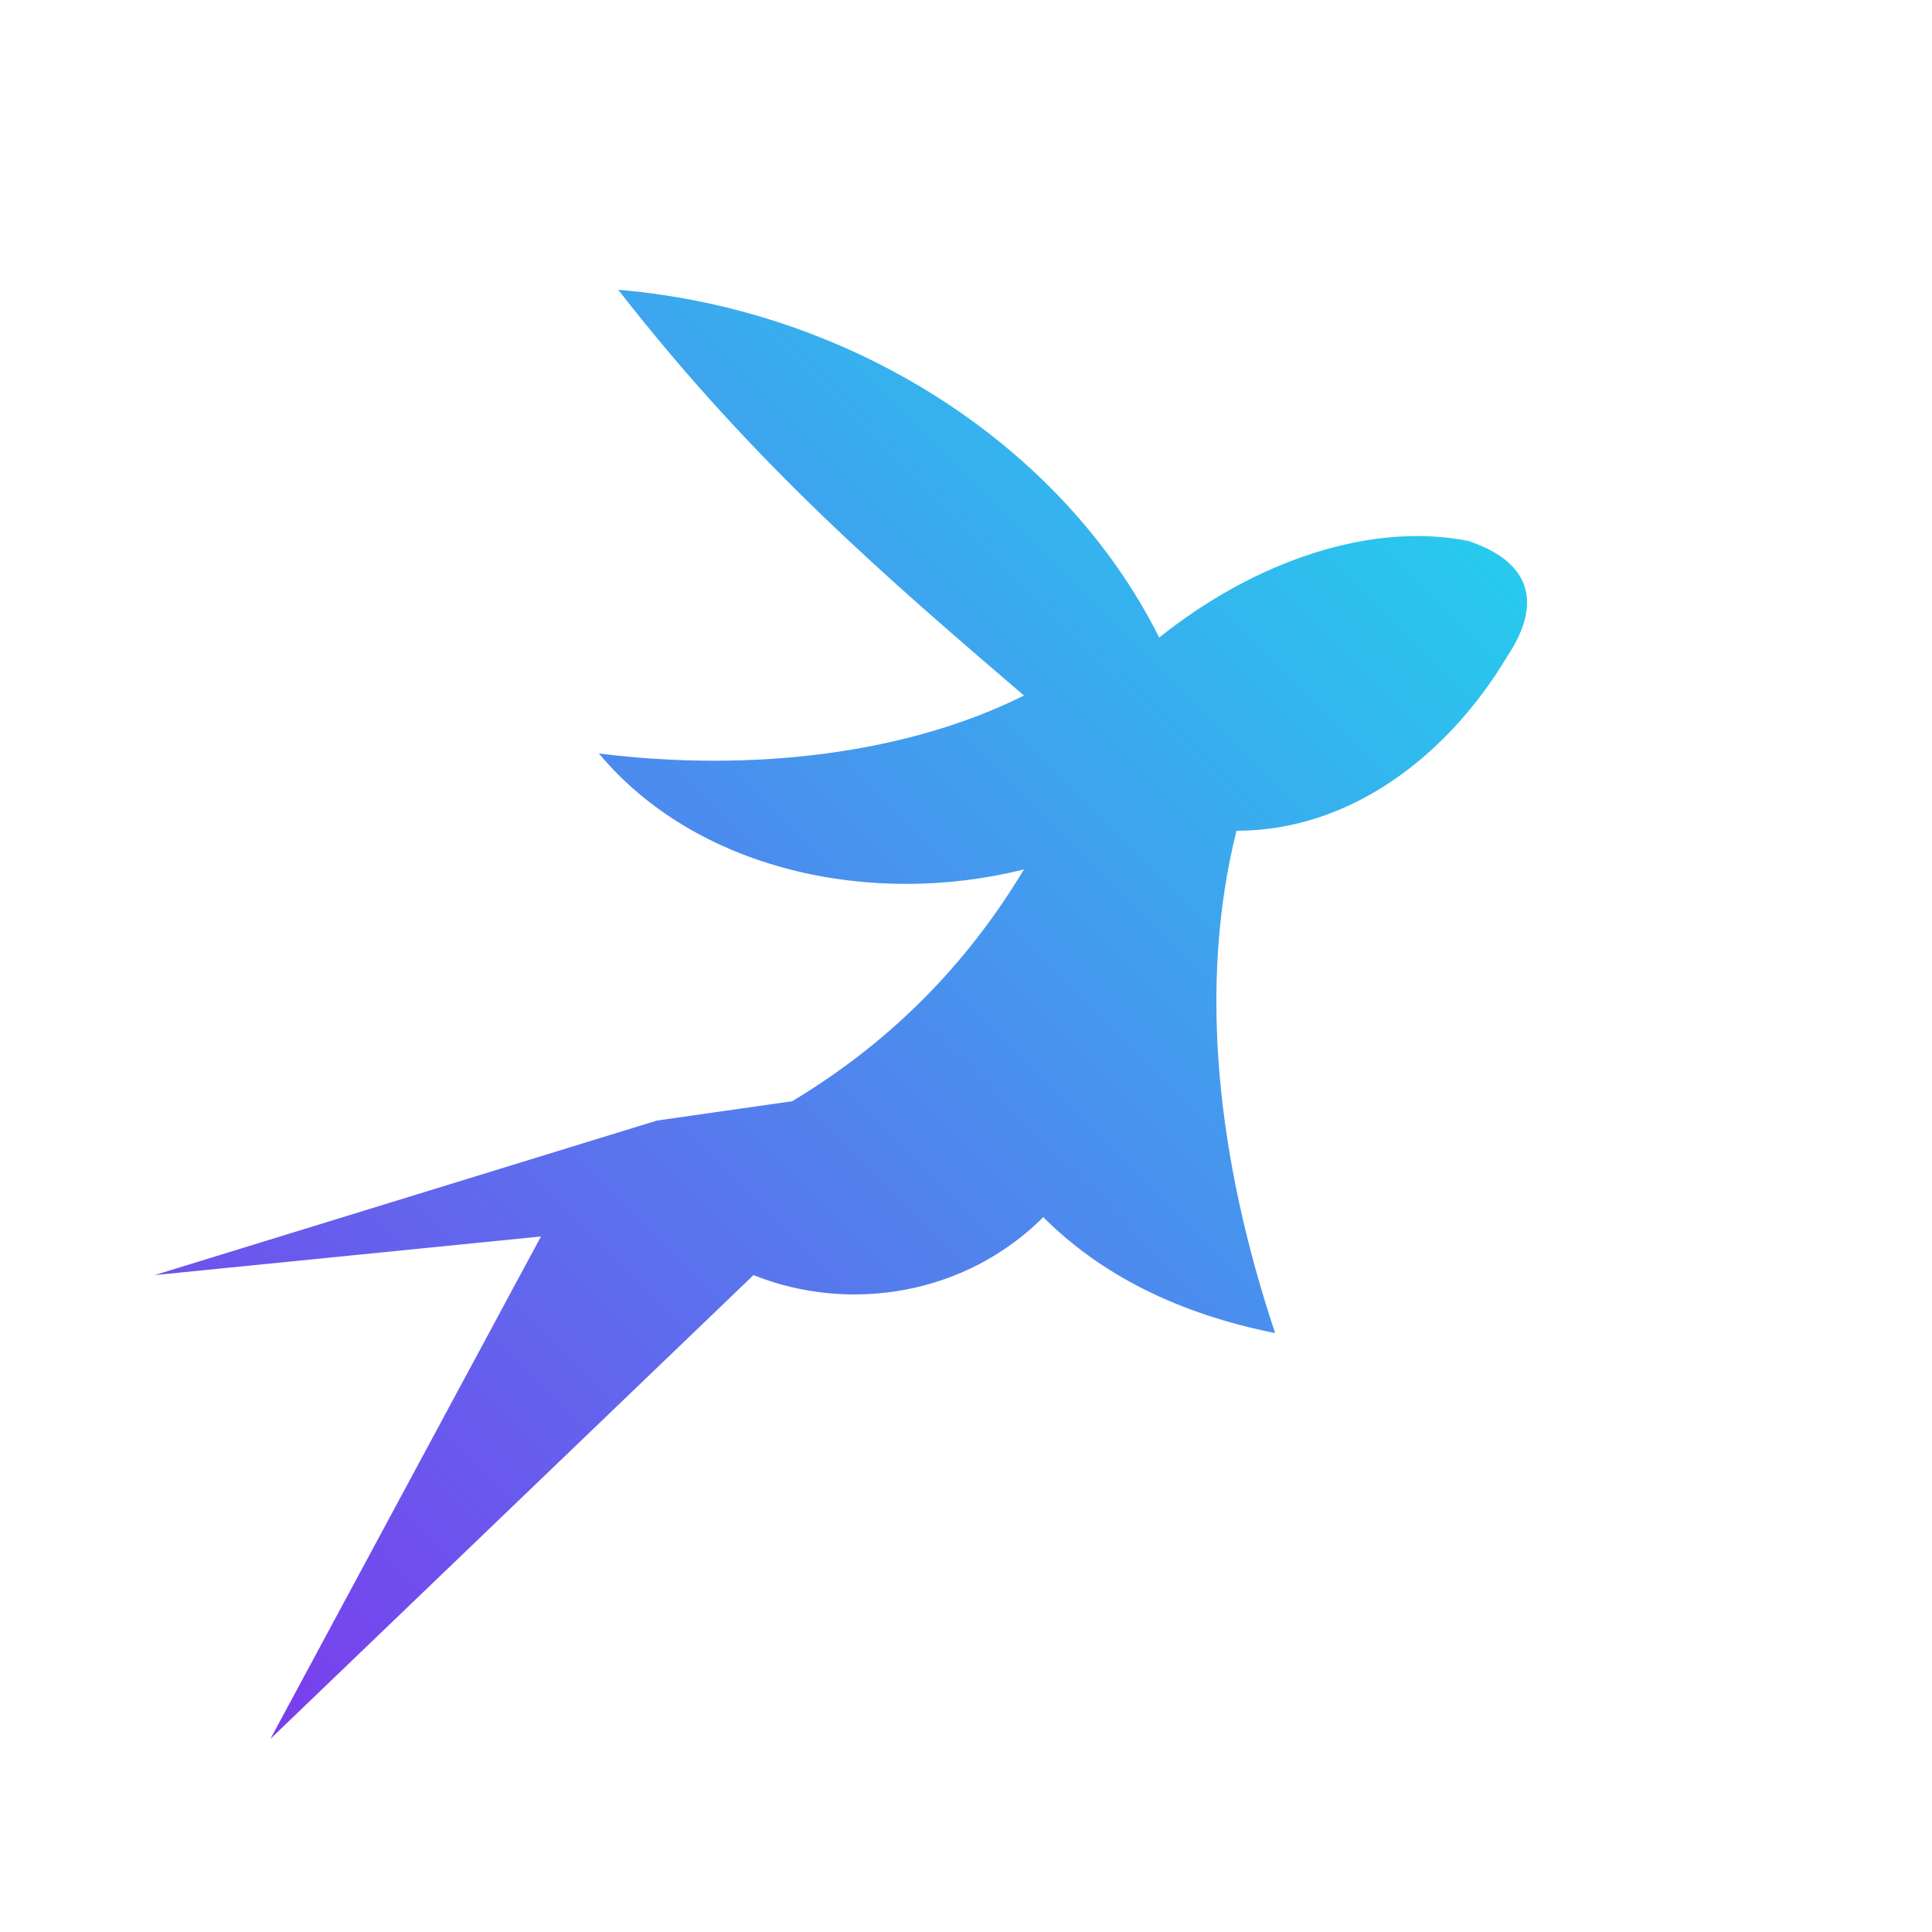
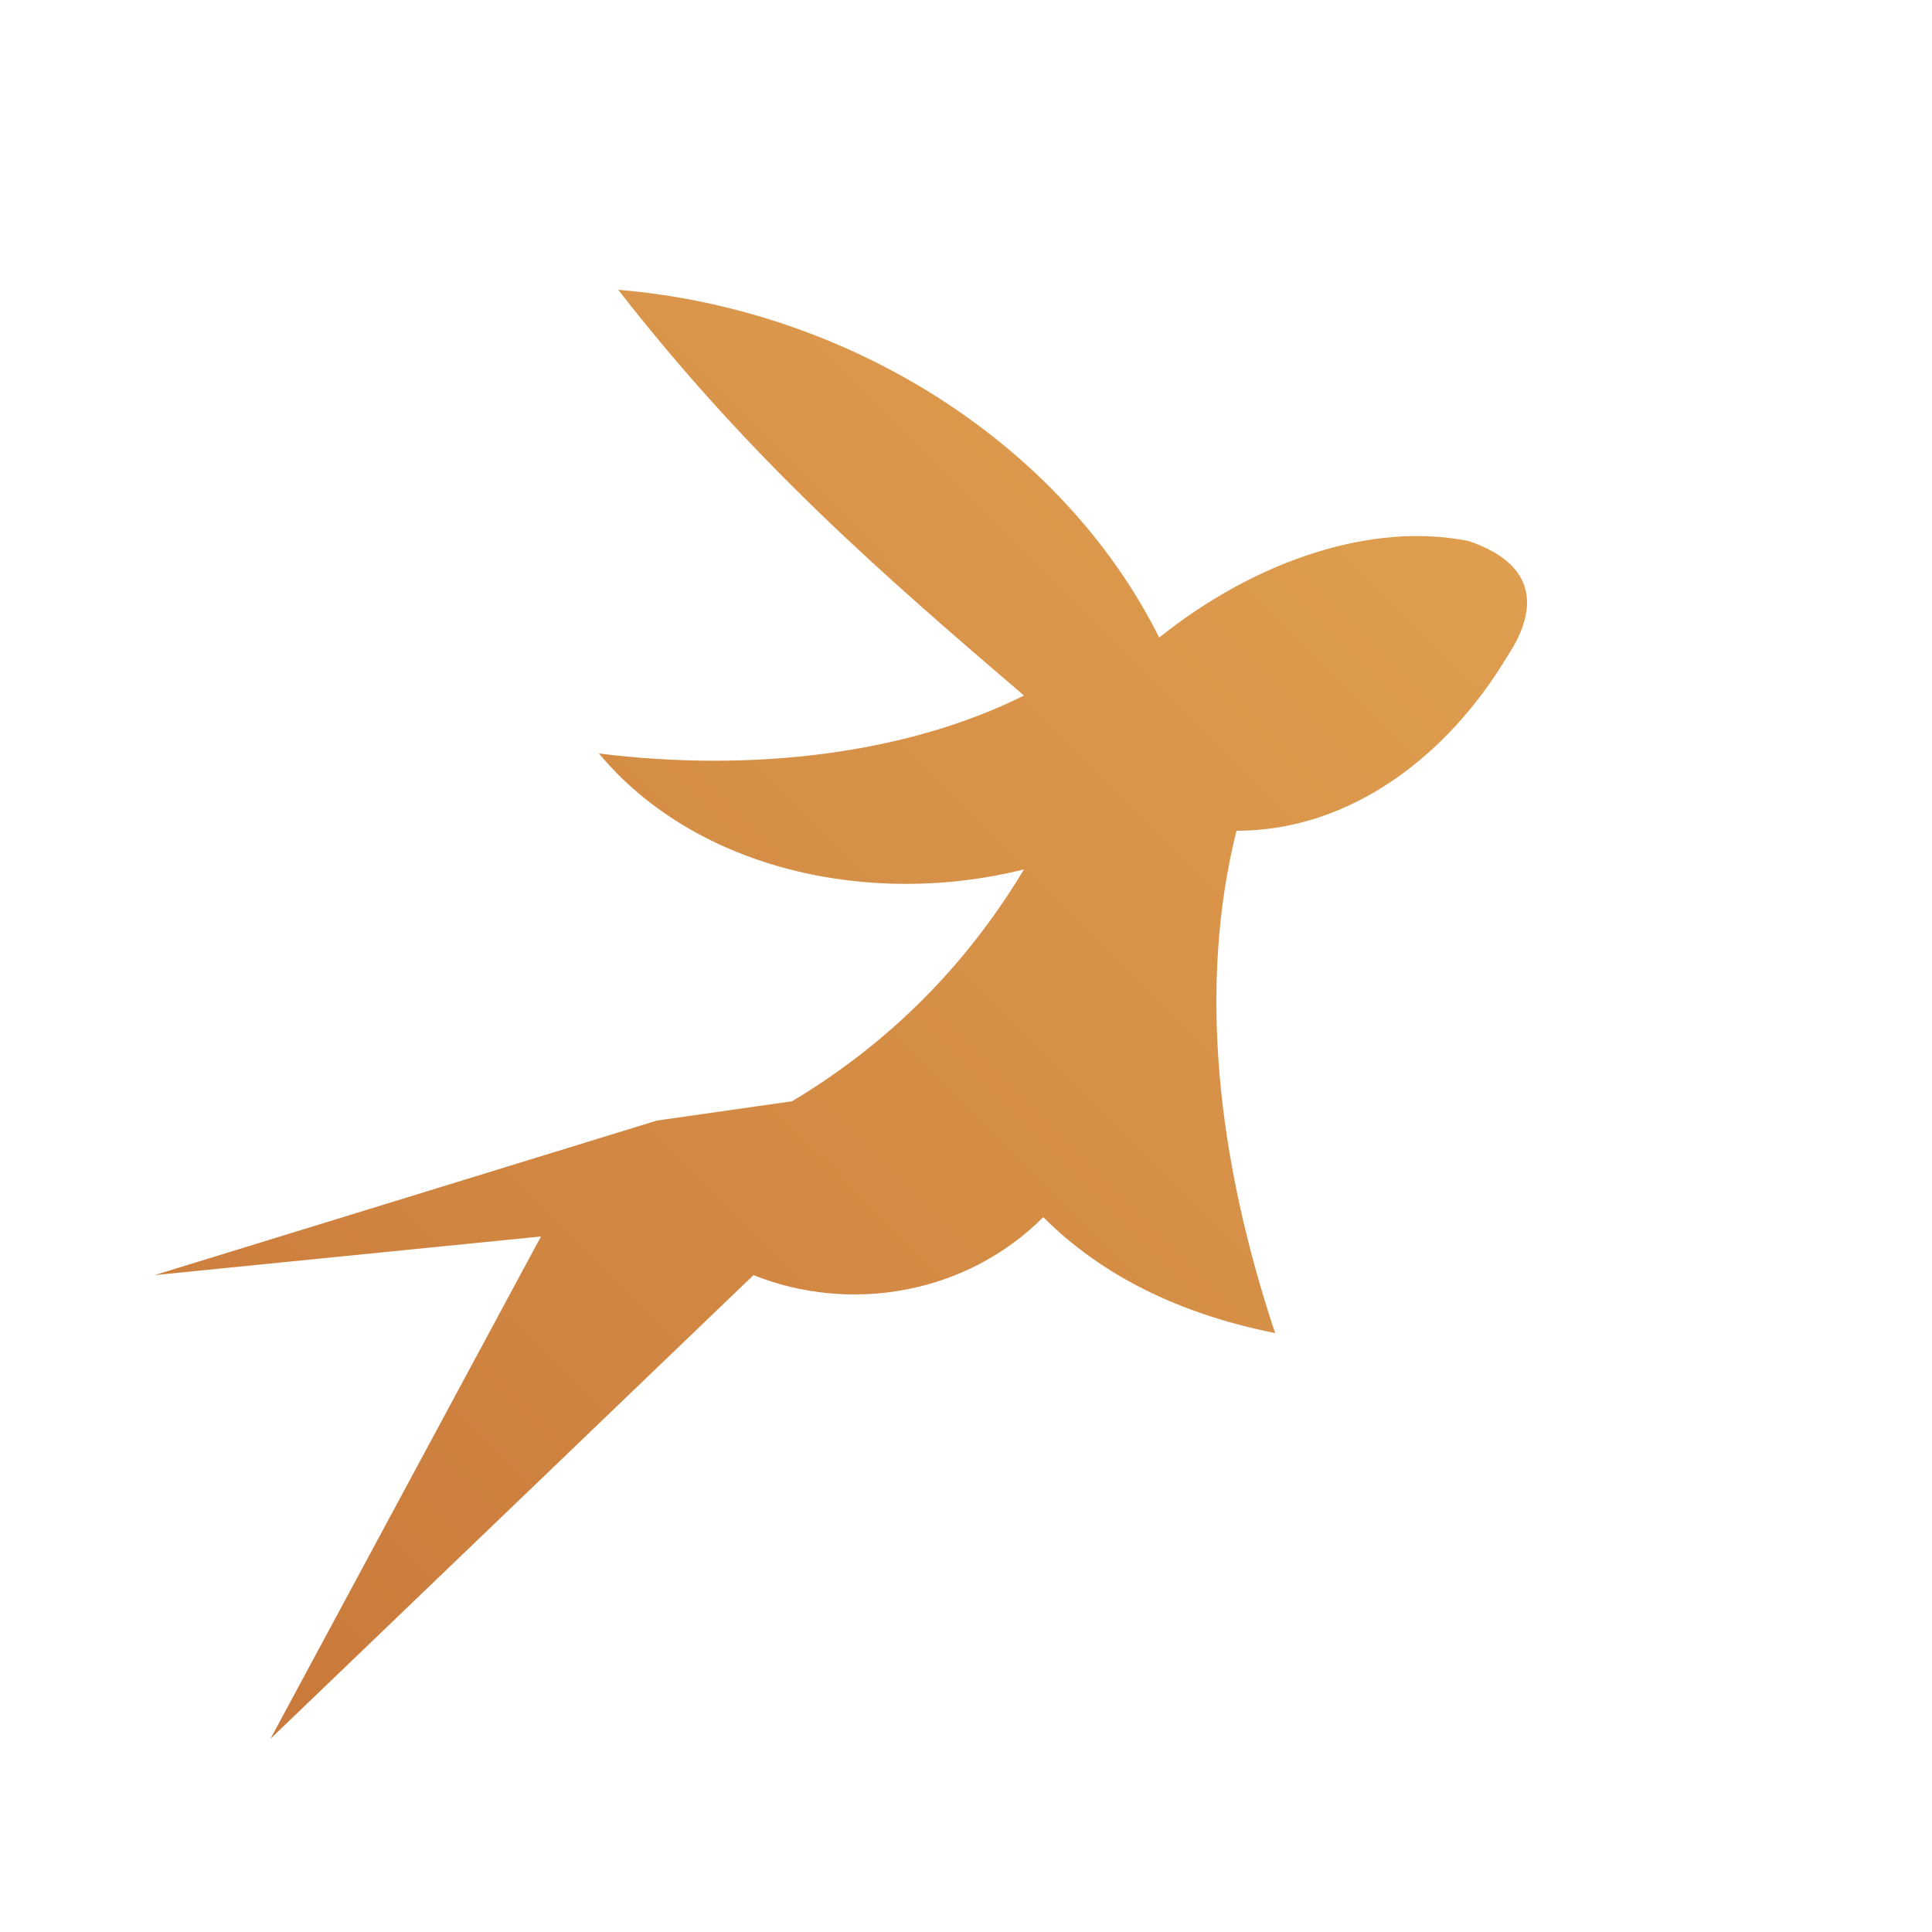
<svg xmlns="http://www.w3.org/2000/svg" viewBox="0 0 100 100">
  <defs>
    <linearGradient id="chefup-favicon-grad" x1="5%" y1="100%" x2="95%" y2="5%">
-       <stop offset="0%" stop-color="#7C3AED" />
-       <stop offset="100%" stop-color="#22D3EE" />
+       <stop offset="0%" stop-color="#C9793B" />
+       <stop offset="100%" stop-color="#E0A050" />
    </linearGradient>
  </defs>
  <path d="M 76 28 C 71 27 65 29 60 33 C 55 23 44 16 32 15 C 39 24 46 30 53 36 C 47 39 39 40 31 39 C 36 45 45 47 53 45 C 50 50 46 54 41 57 L 34 58 L 8 66 L 28 64 L 14 90 L 39 66 C 44 68 50 67 54 63 C 57 66 61 68 66 69 C 63 60 62 51 64 43 C 70 43 75 39 78 34 C 80 31 79 29 76 28 Z" fill="url(#chefup-favicon-grad)" />
</svg>
